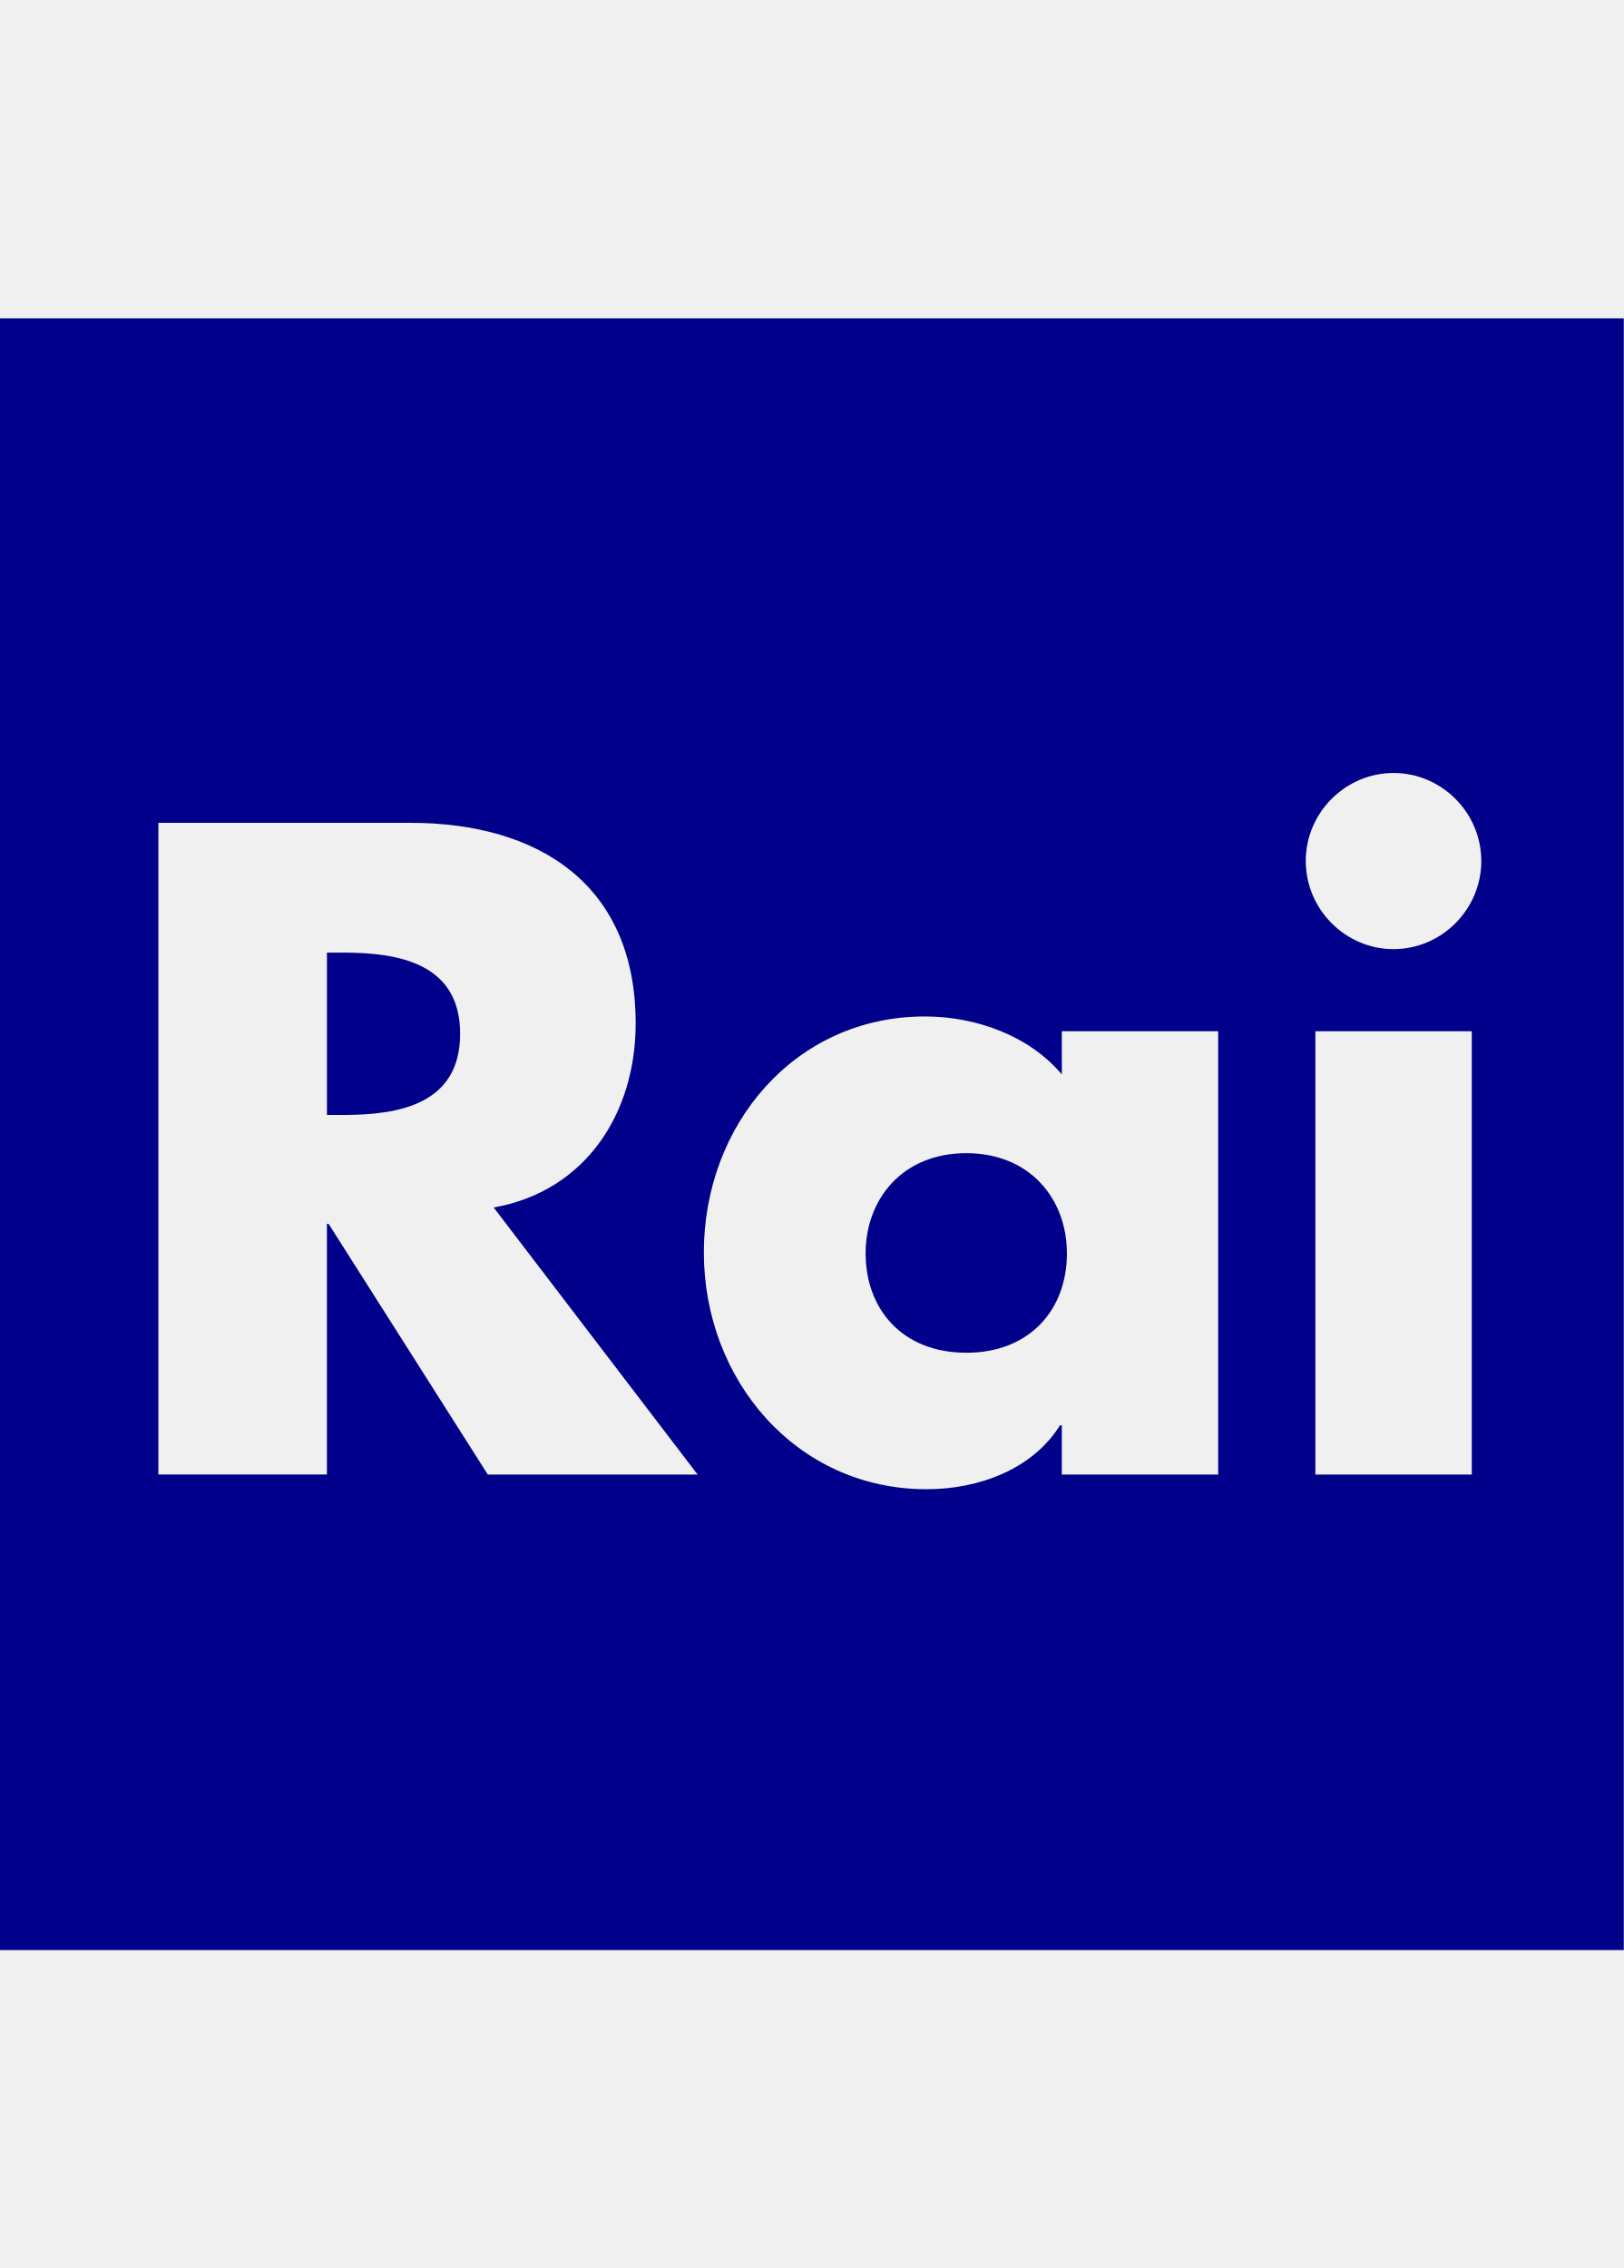
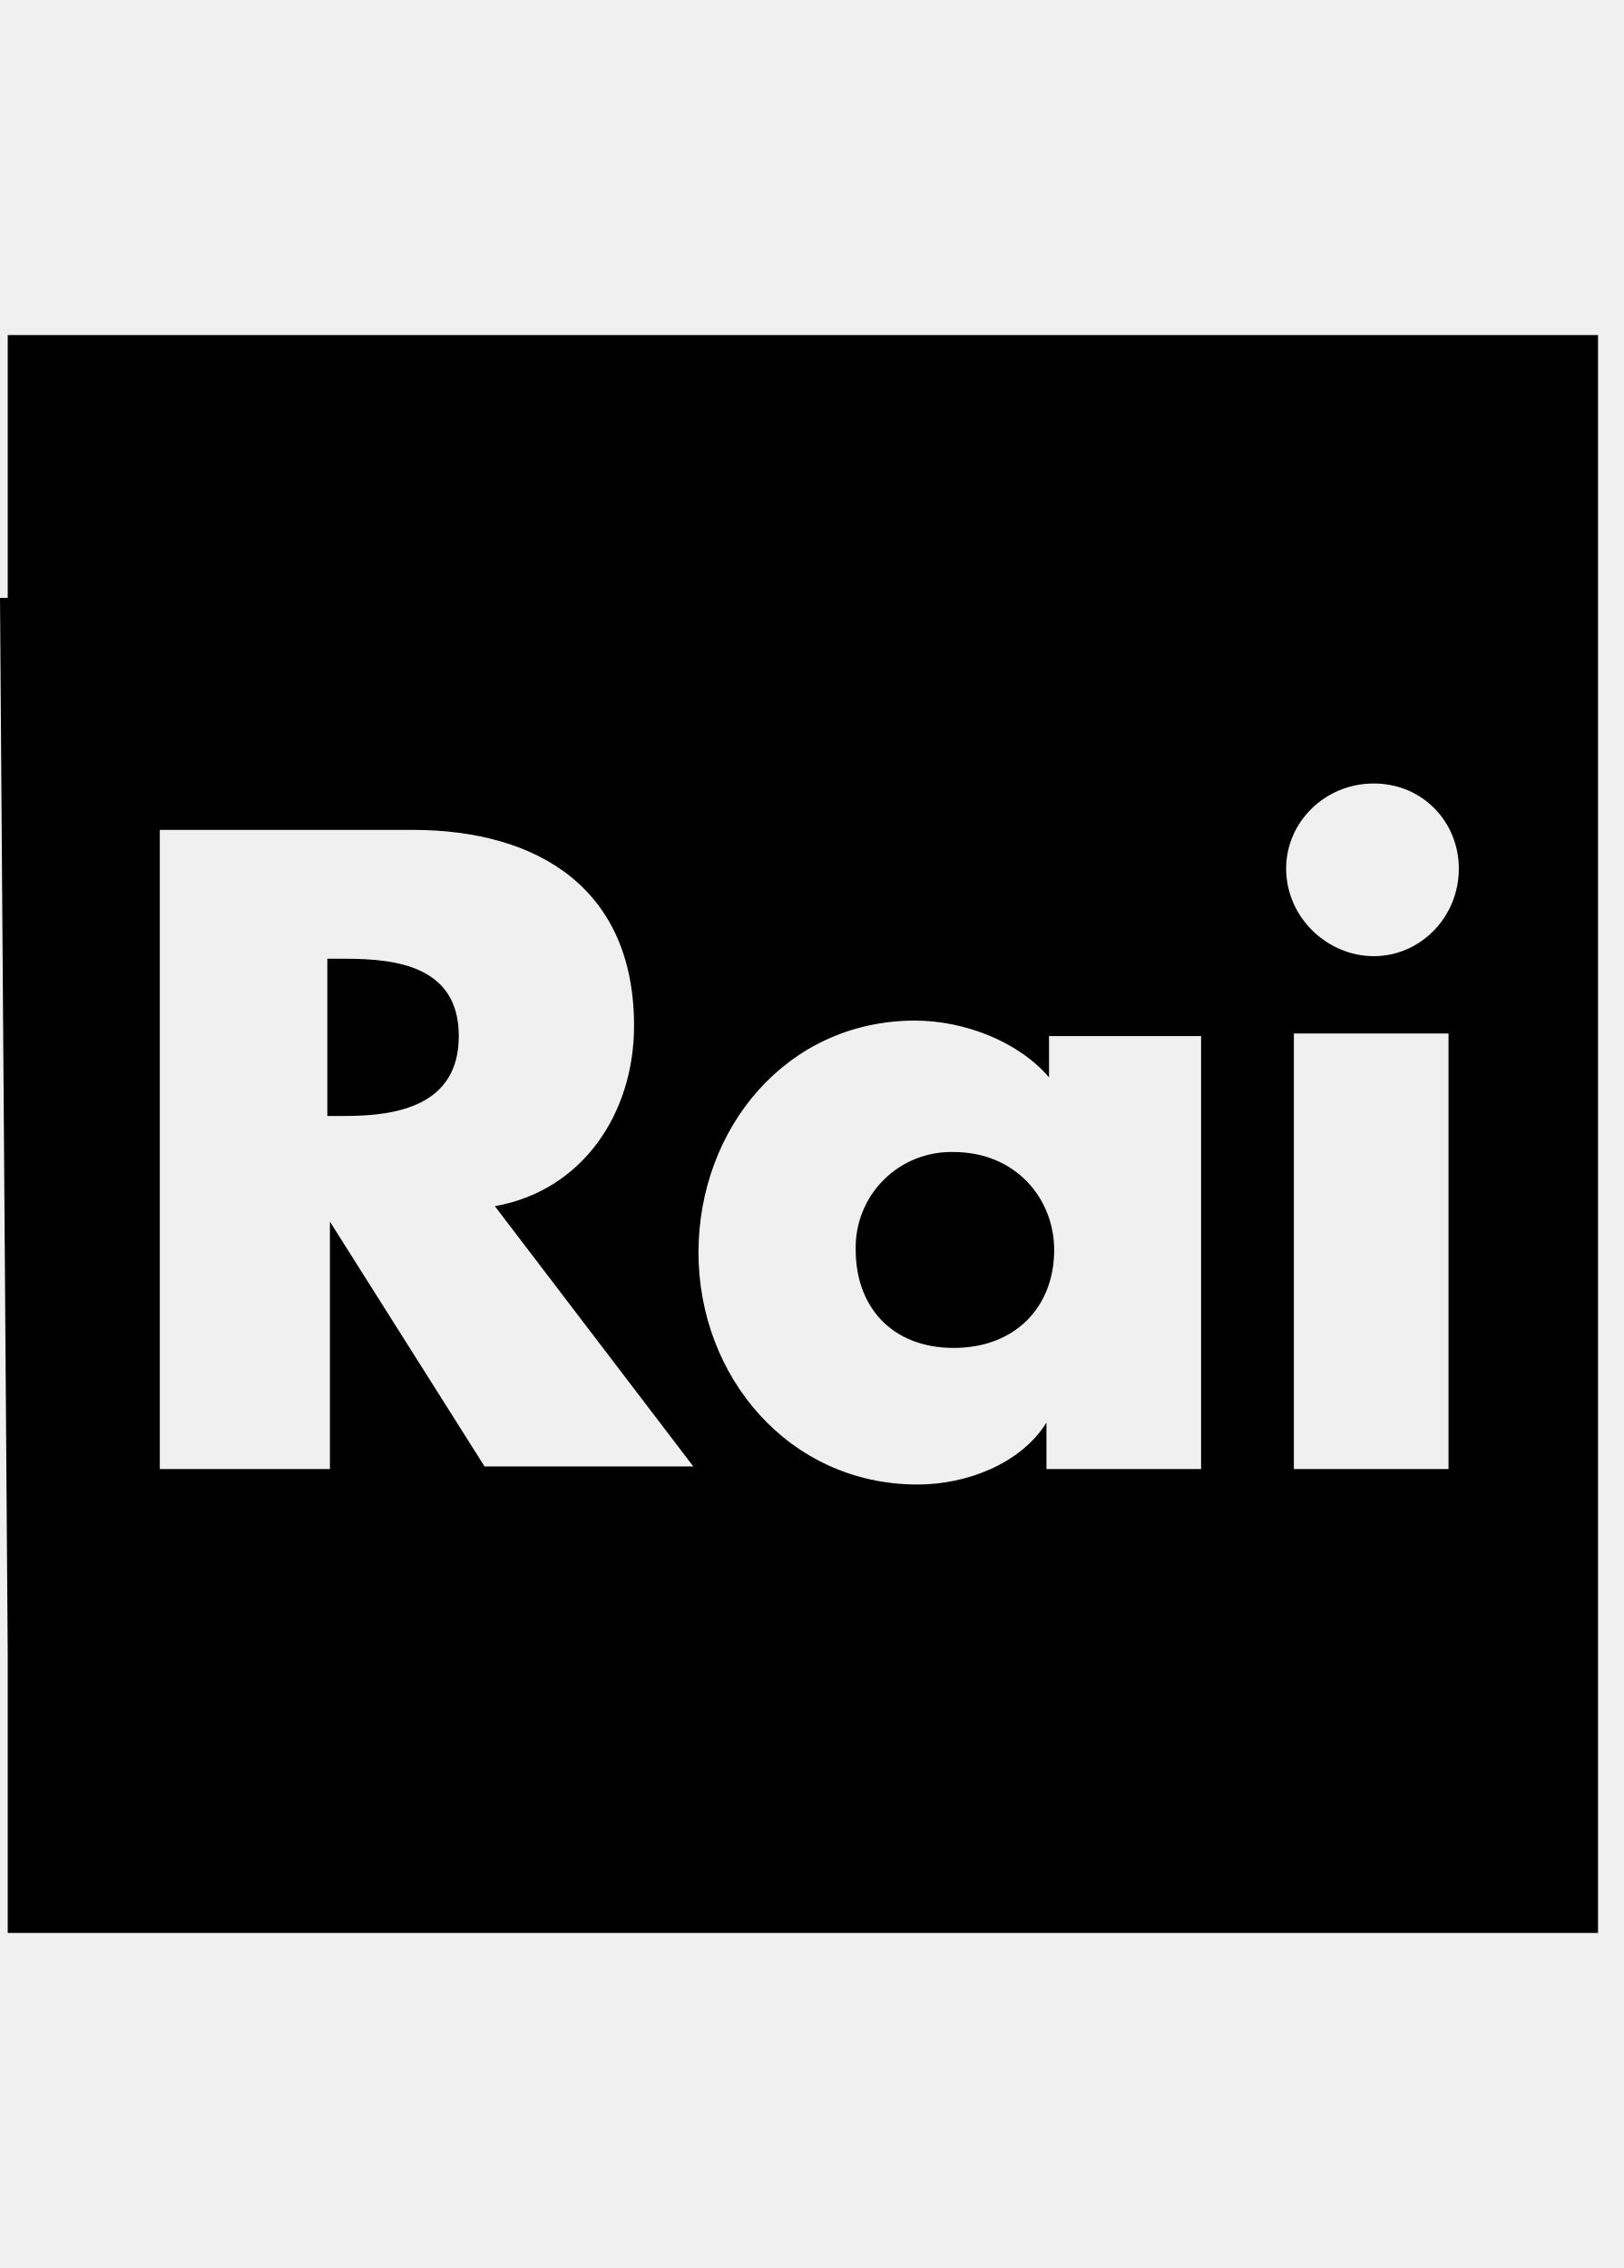
<svg xmlns="http://www.w3.org/2000/svg" role="img" aria-labelledby="rai-svg" viewBox="0 0 63 88">
-   <g clip-path="url(#clip0_1837_569)">
-     <path d="M63 12.353H0V75.663H63V12.353ZM12.686 43.261H13.318C15.45 43.261 17.852 42.864 17.852 40.111C17.852 37.367 15.45 36.962 13.318 36.962H12.685V43.261H12.686ZM27.066 57.213H18.925L12.75 47.488H12.684V57.212H6.145V31.926H15.918C20.892 31.926 24.663 34.312 24.663 39.707C24.663 43.199 22.723 46.217 19.154 46.852L27.066 57.213ZM33.585 48.633C33.585 50.808 35.019 52.487 37.491 52.487C39.96 52.487 41.394 50.808 41.394 48.633C41.394 46.519 39.96 44.744 37.491 44.744C35.019 44.744 33.585 46.519 33.585 48.633ZM47.263 57.213H41.197V55.307H41.123C40.059 57.015 37.96 57.783 35.951 57.783C30.878 57.783 27.308 53.523 27.308 48.595C27.308 43.666 30.821 39.439 35.89 39.439C37.852 39.439 39.927 40.179 41.197 41.689V40.014H47.263V57.213ZM57.472 33.404C57.472 35.288 55.931 36.827 54.066 36.827C52.202 36.827 50.661 35.288 50.661 33.404C50.661 31.531 52.202 29.992 54.066 29.992C55.931 29.992 57.471 31.531 57.471 33.406L57.472 33.404ZM57.102 57.213H51.034V40.012H57.102V57.213Z" fill="#00008A" />
-   </g>
-   <defs>
-     <clipPath id="clip0_1837_569">
-       <rect width="63" height="88" fill="white" />
-     </clipPath>
-   </defs>
+   <path d="M62 13H.3v62H62V13zM12.7 43.3h.7c2 0 4.4-.4 4.4-3.1s-2.4-3-4.4-3h-.7v6zm14.1 13.6h-8l-6-9.5V57H6.2V32.2H16c4.9 0 8.6 2.3 8.6 7.6 0 3.4-2 6.4-5.4 7l7.7 10.1zm6.4-8.4c0 2.2 1.4 3.8 3.8 3.8s3.9-1.6 3.9-3.8c0-2-1.5-3.8-3.9-3.8a3.7 3.7 0 00-3.8 3.8zM46.6 57h-6v-1.8c-1 1.6-3.1 2.4-5 2.4-5 0-8.5-4.2-8.5-9s3.4-9 8.4-9c1.9 0 4 .8 5.2 2.2v-1.6h5.9v16.8zm10-23.3c0 1.9-1.5 3.4-3.3 3.4s-3.4-1.5-3.4-3.4c0-1.8 1.5-3.3 3.4-3.3s3.3 1.5 3.3 3.3zM56.2 57h-6V40.1h6v16.8zM.3 64.2v-41H0l.3 41z" />
</svg>
